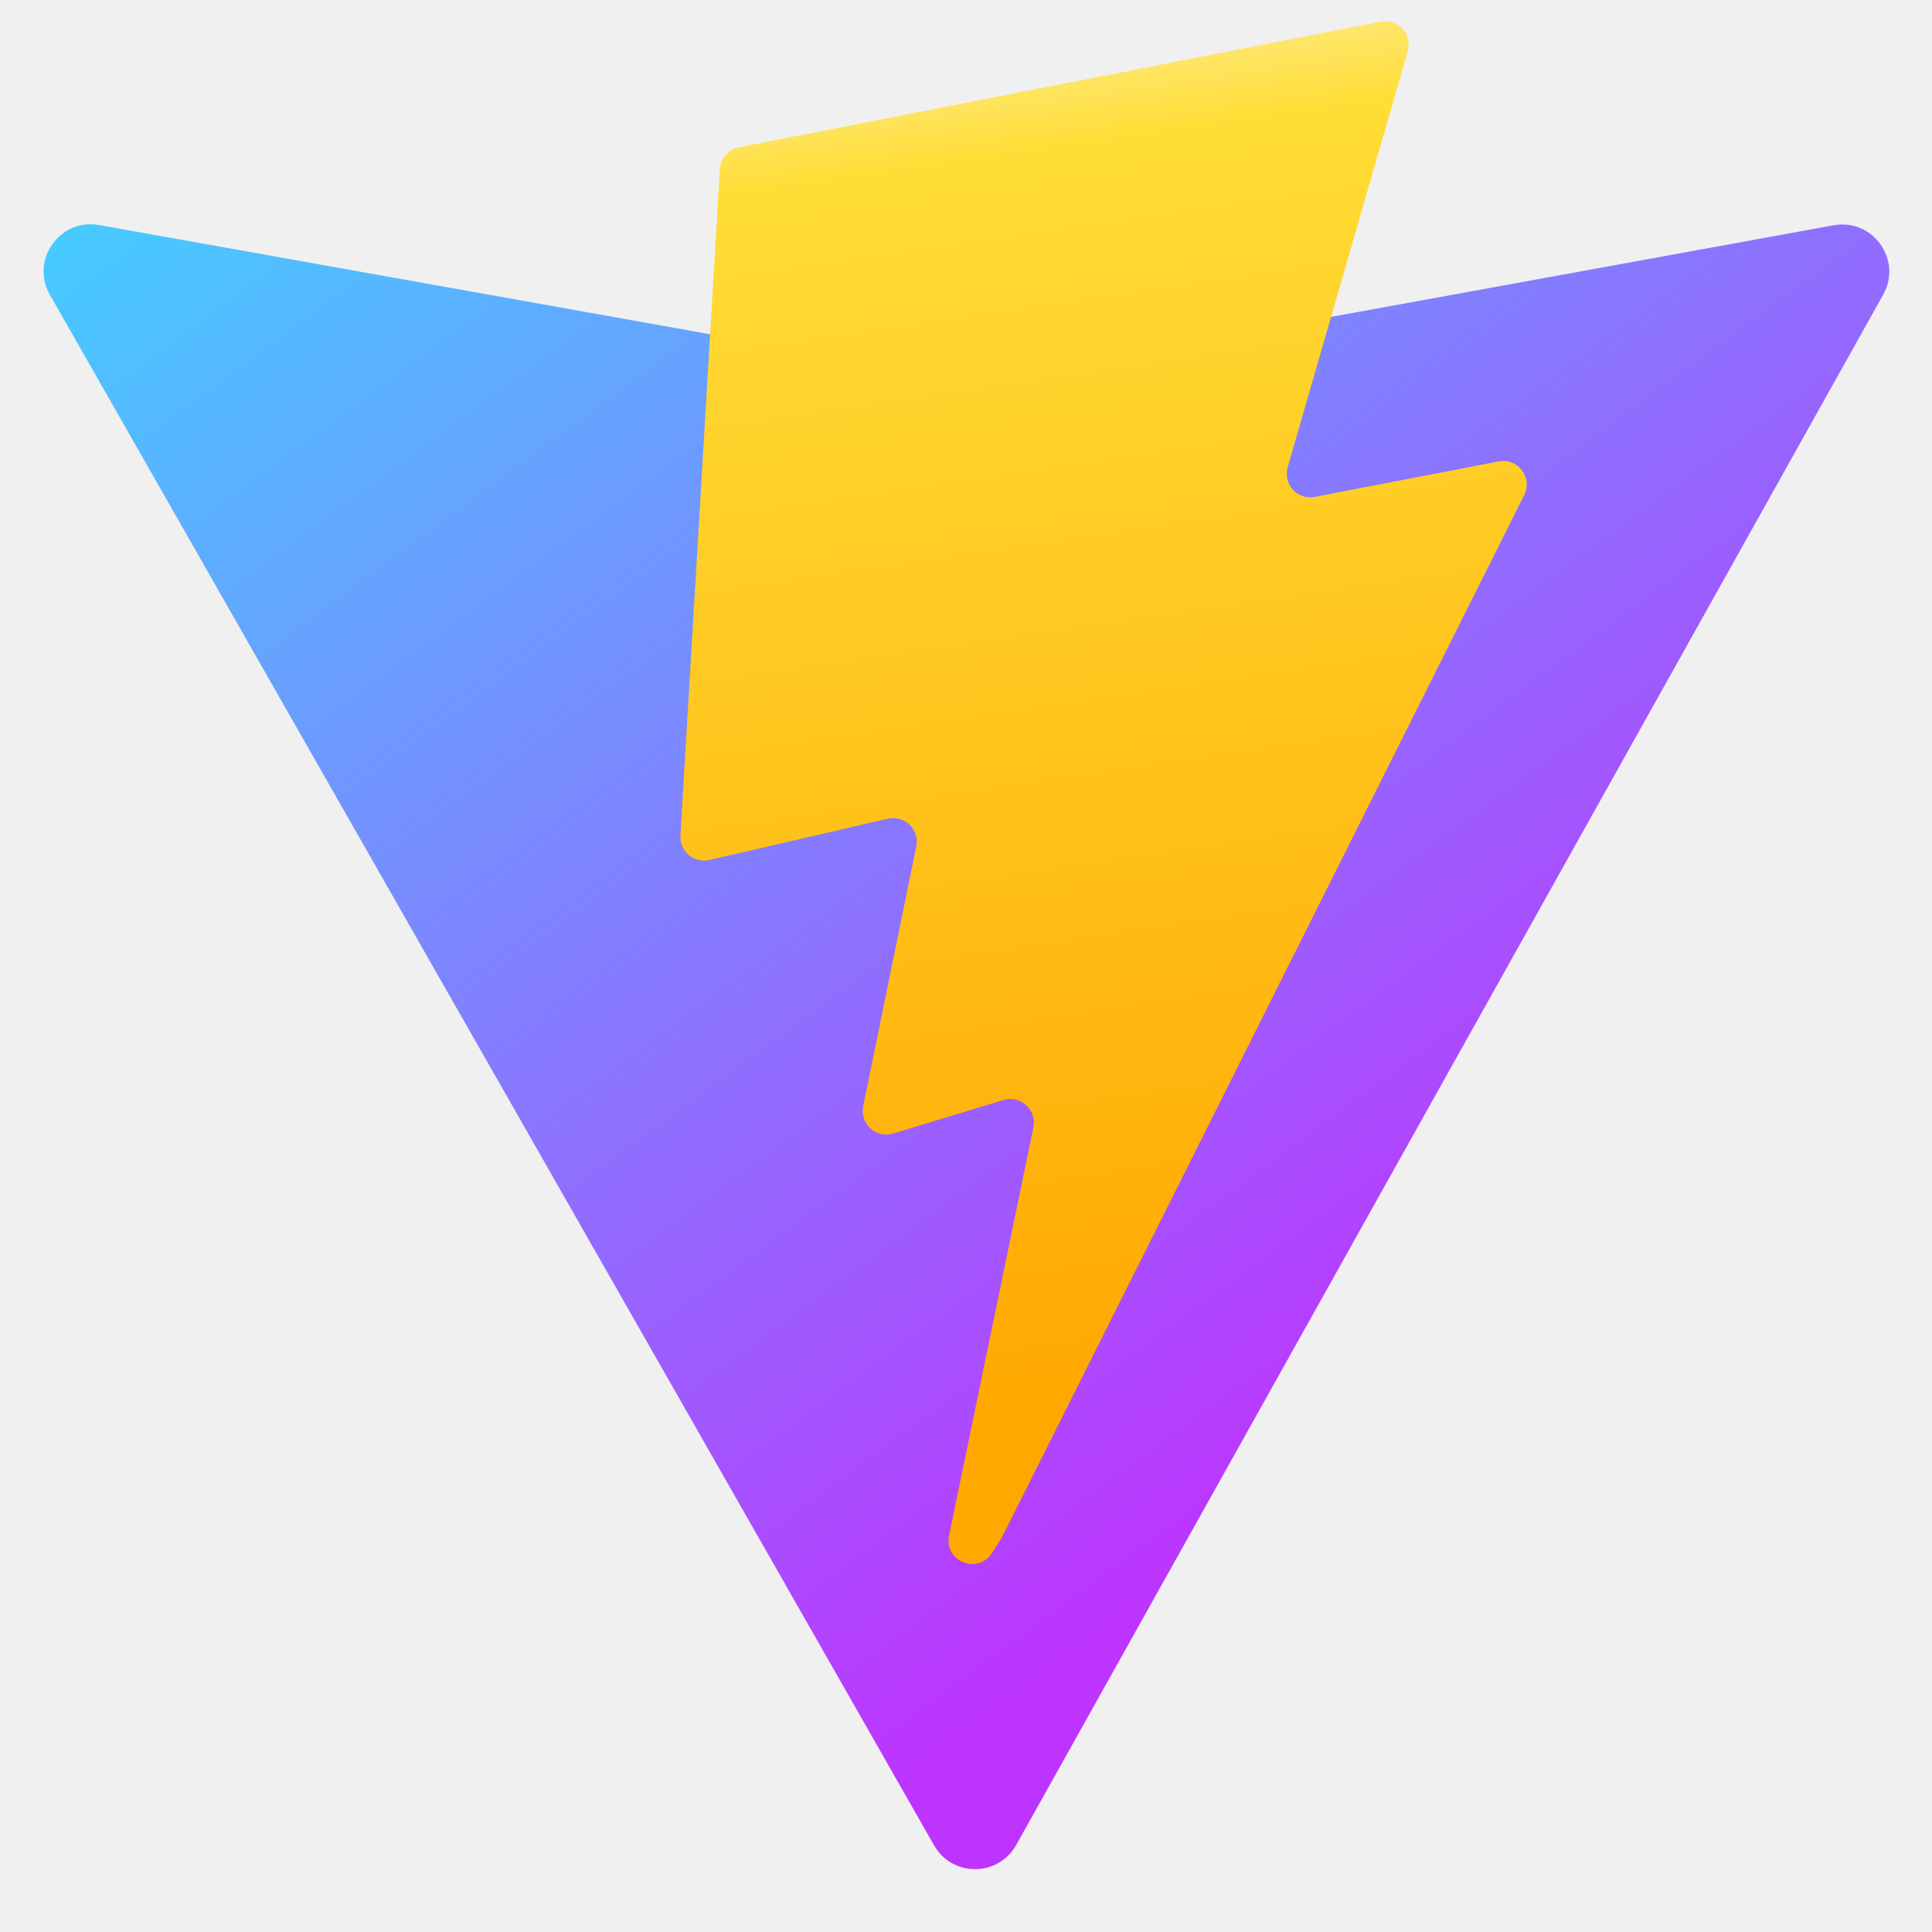
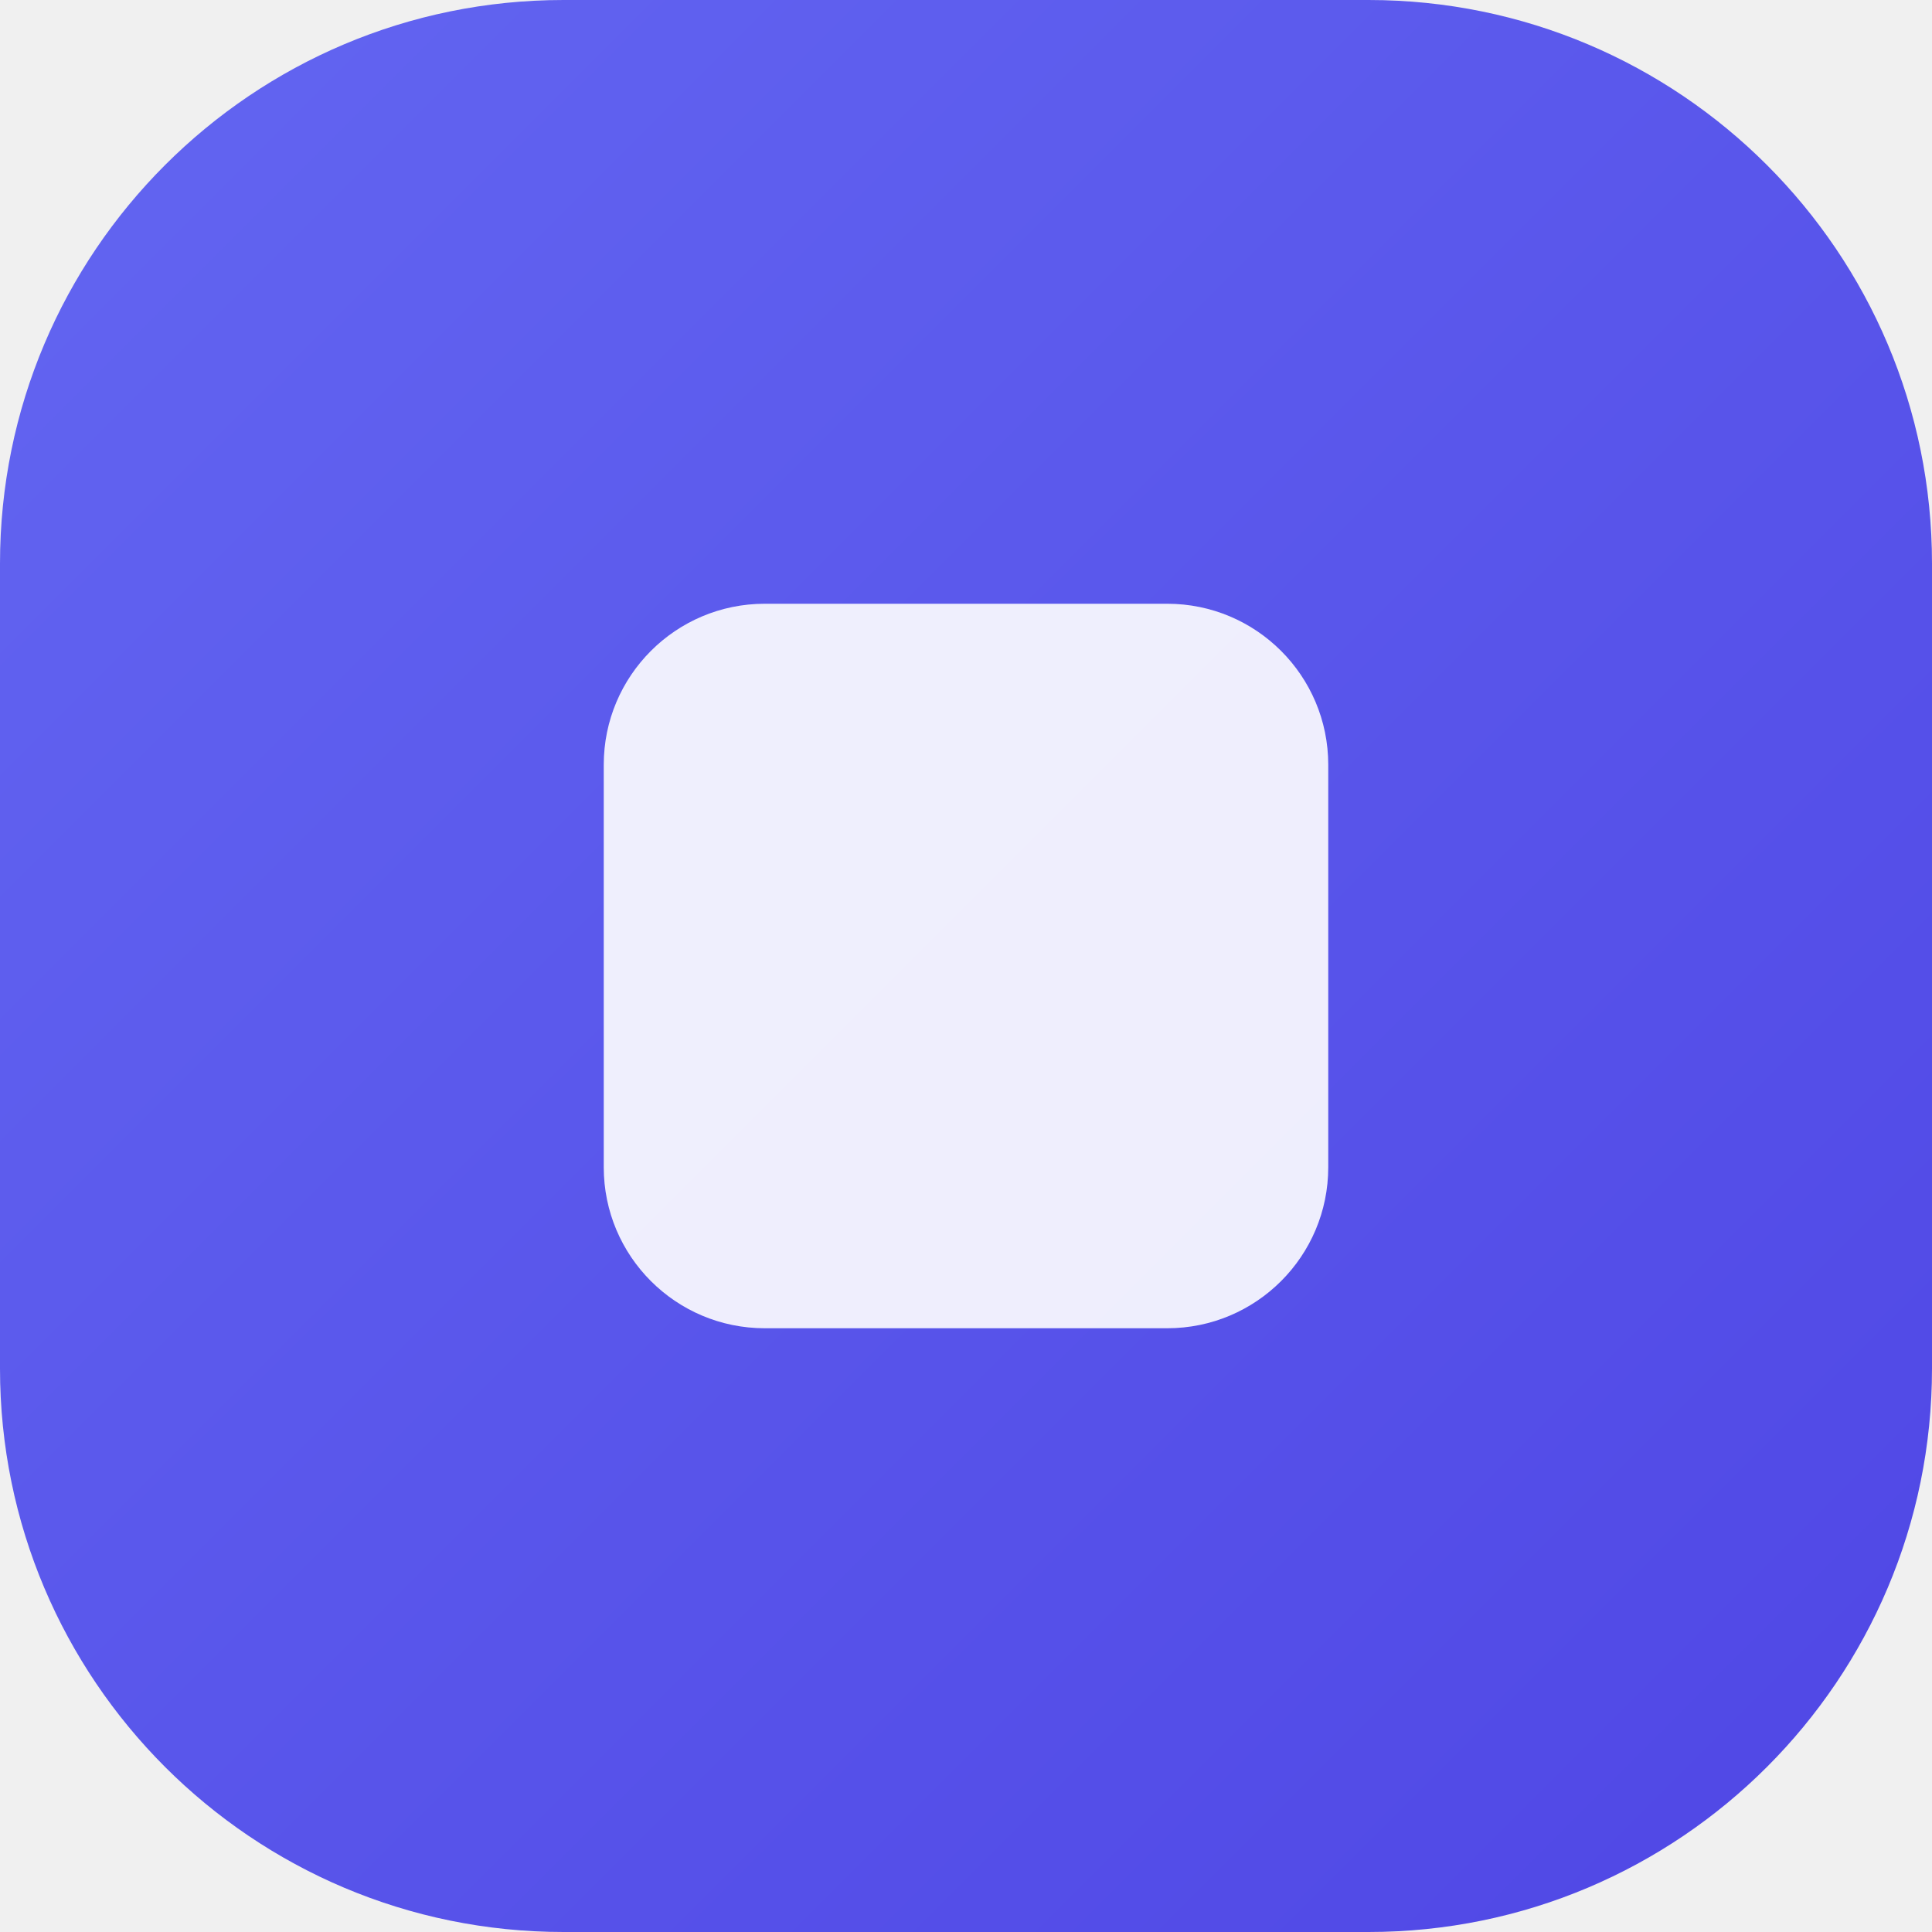
- <svg xmlns="http://www.w3.org/2000/svg" viewBox="0 0 128 128">
+ <svg xmlns="http://www.w3.org/2000/svg" viewBox="0 0 24 24">
  <defs>
-     <linearGradient id="a" x1="6" x2="235" y1="33" y2="344" gradientTransform="translate(0 .937) scale(.3122)" gradientUnits="userSpaceOnUse">
-       <stop offset="0" stop-color="#41d1ff" />
-       <stop offset="1" stop-color="#bd34fe" />
-     </linearGradient>
-     <linearGradient id="b" x1="194.651" x2="236.076" y1="8.818" y2="292.989" gradientTransform="translate(0 .937) scale(.3122)" gradientUnits="userSpaceOnUse">
-       <stop offset="0" stop-color="#ffea83" />
-       <stop offset=".083" stop-color="#ffdd35" />
-       <stop offset="1" stop-color="#ffa800" />
+     <linearGradient id="g" x1="0" y1="0" x2="1" y2="1">
+       <stop offset="0" stop-color="#6366f1" />
+       <stop offset="1" stop-color="#4f46e5" />
    </linearGradient>
  </defs>
-   <path fill="url(#a)" d="M124.766 19.52 67.324 122.238c-1.187 2.121-4.234 2.133-5.437.024L3.305 19.532c-1.313-2.302.652-5.087 3.261-4.622L64.07 25.187a3.09 3.09 0 0 0 1.11 0l56.3-10.261c2.598-.473 4.575 2.289 3.286 4.594Zm0 0" />
-   <path fill="url(#b)" d="M91.46 1.43 48.954 9.758a1.56 1.56 0 0 0-1.258 1.437l-2.617 44.168a1.563 1.563 0 0 0 1.91 1.614l11.836-2.735a1.562 1.562 0 0 1 1.88 1.836l-3.517 17.219a1.562 1.562 0 0 0 1.985 1.805l7.308-2.223c1.133-.344 2.223.652 1.985 1.812l-5.59 27.047c-.348 1.692 1.902 2.614 2.84 1.164l.625-.968 34.64-69.13c.582-1.16-.421-2.48-1.69-2.234l-12.185 2.352a1.558 1.558 0 0 1-1.793-1.965l7.95-27.562A1.56 1.56 0 0 0 91.46 1.43Zm0 0" />
+   <rect width="24" height="24" rx="7" fill="url(#g)" />
+   <rect x="7.5" y="7.5" width="9" height="9" rx="2" fill="#fff" fill-opacity=".9" />
</svg>
